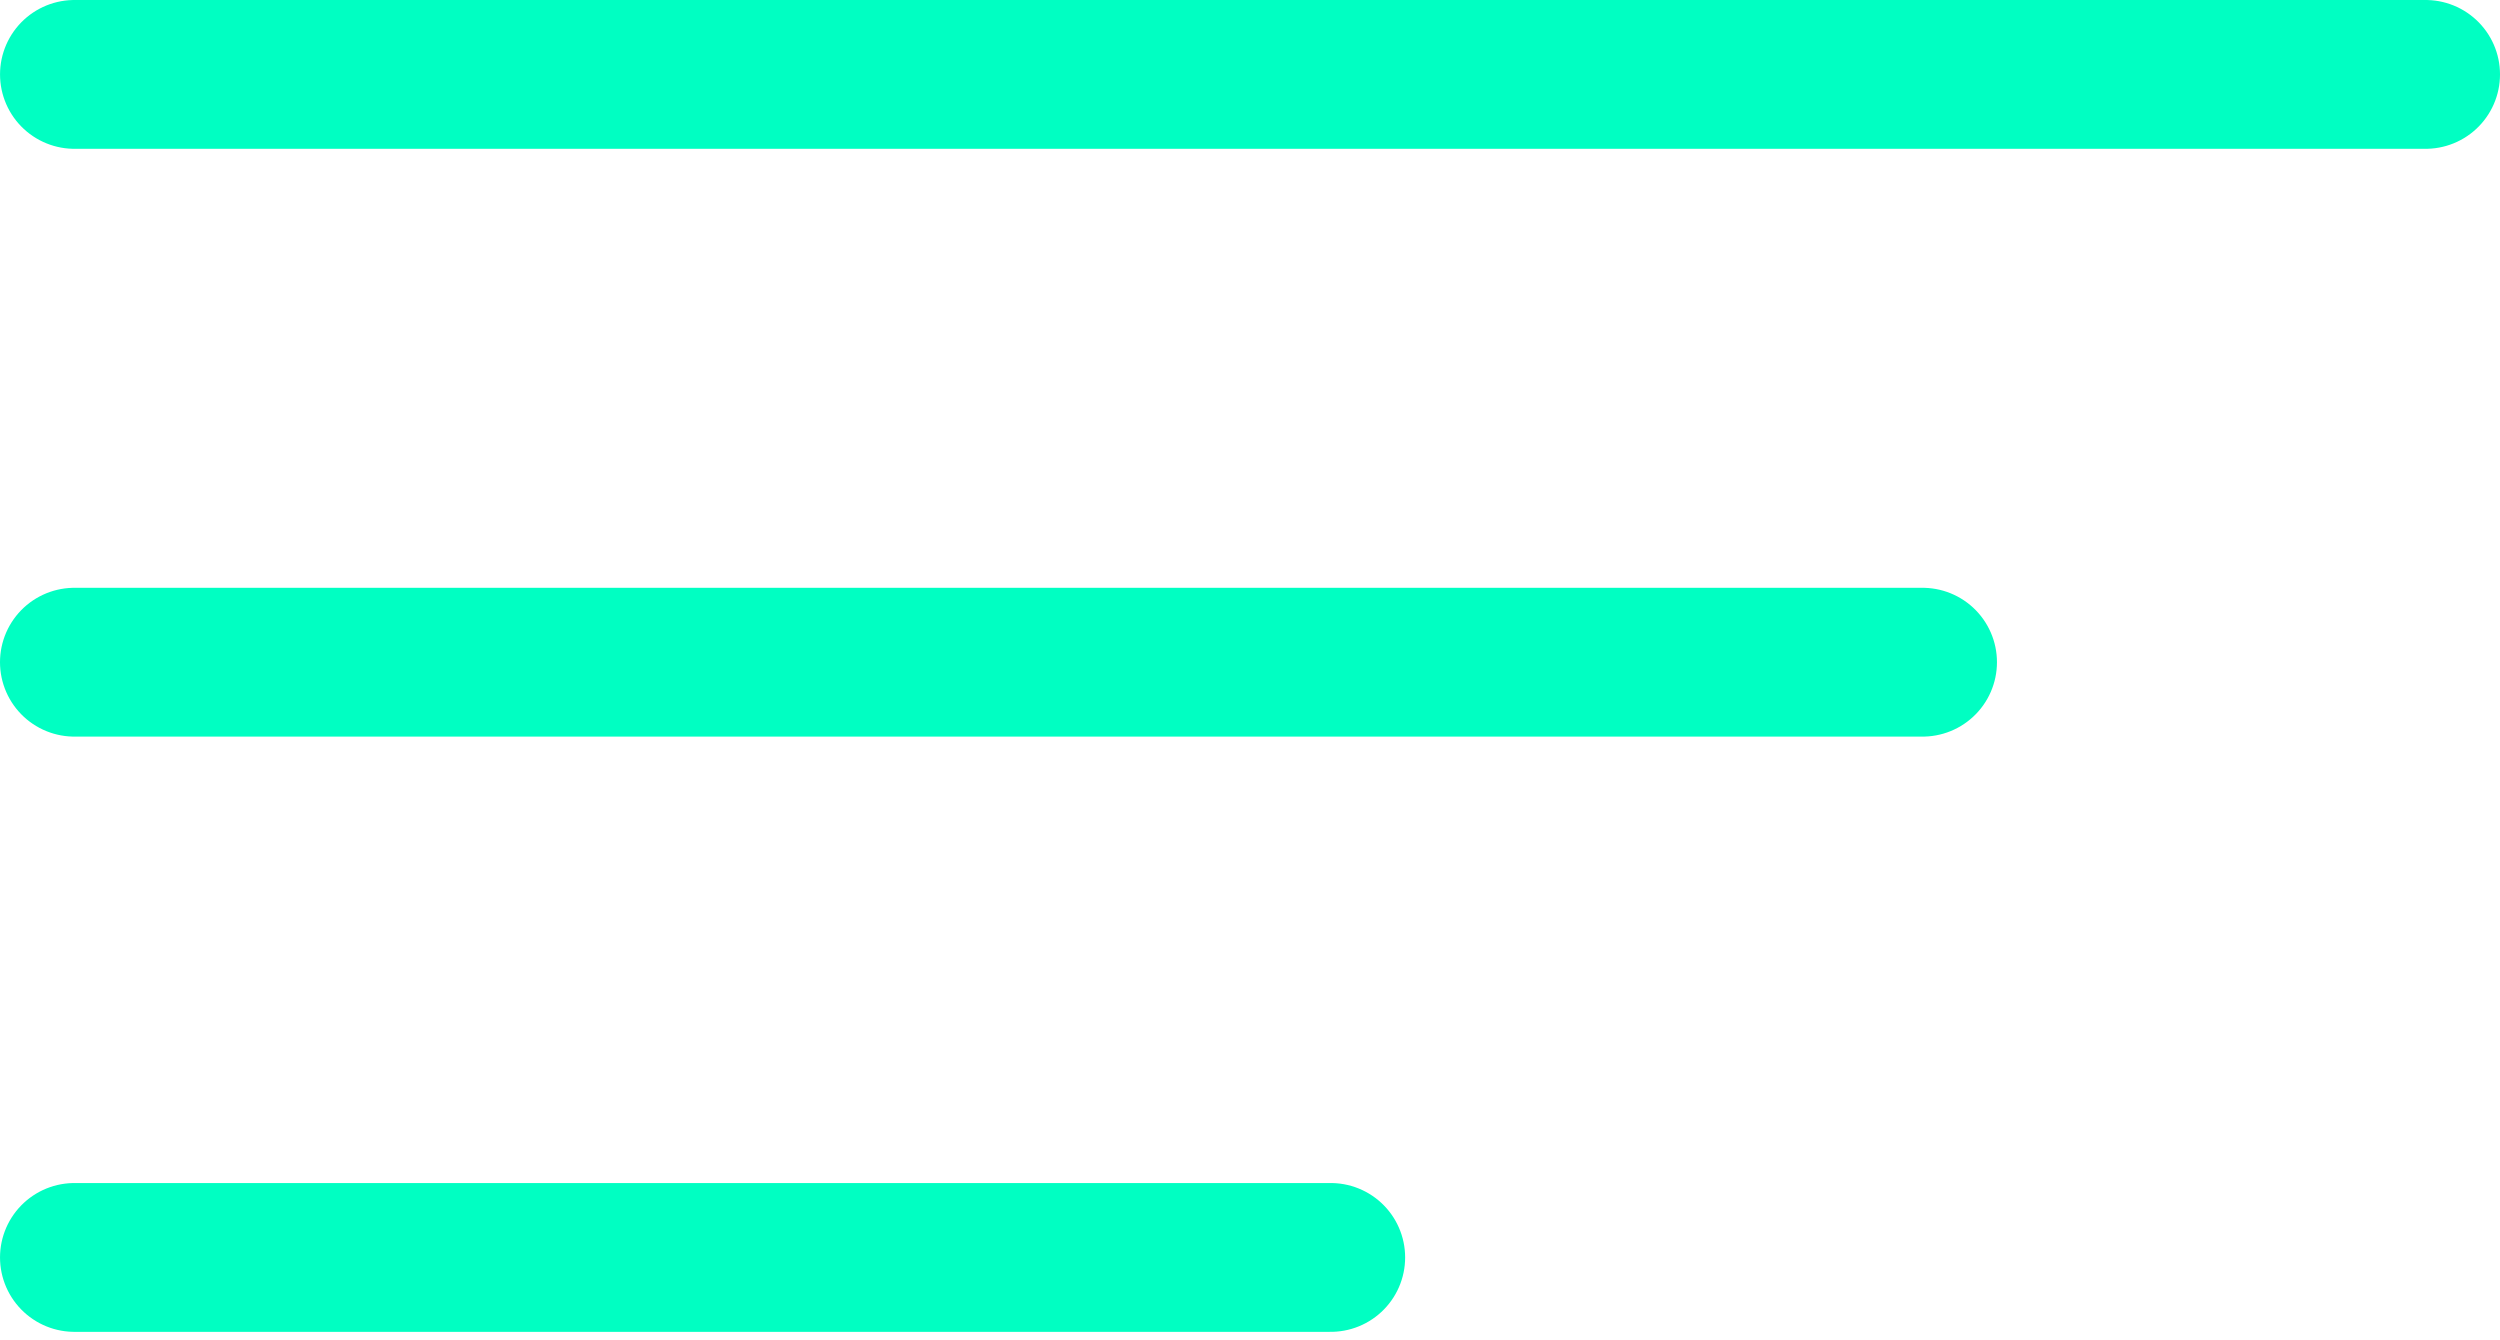
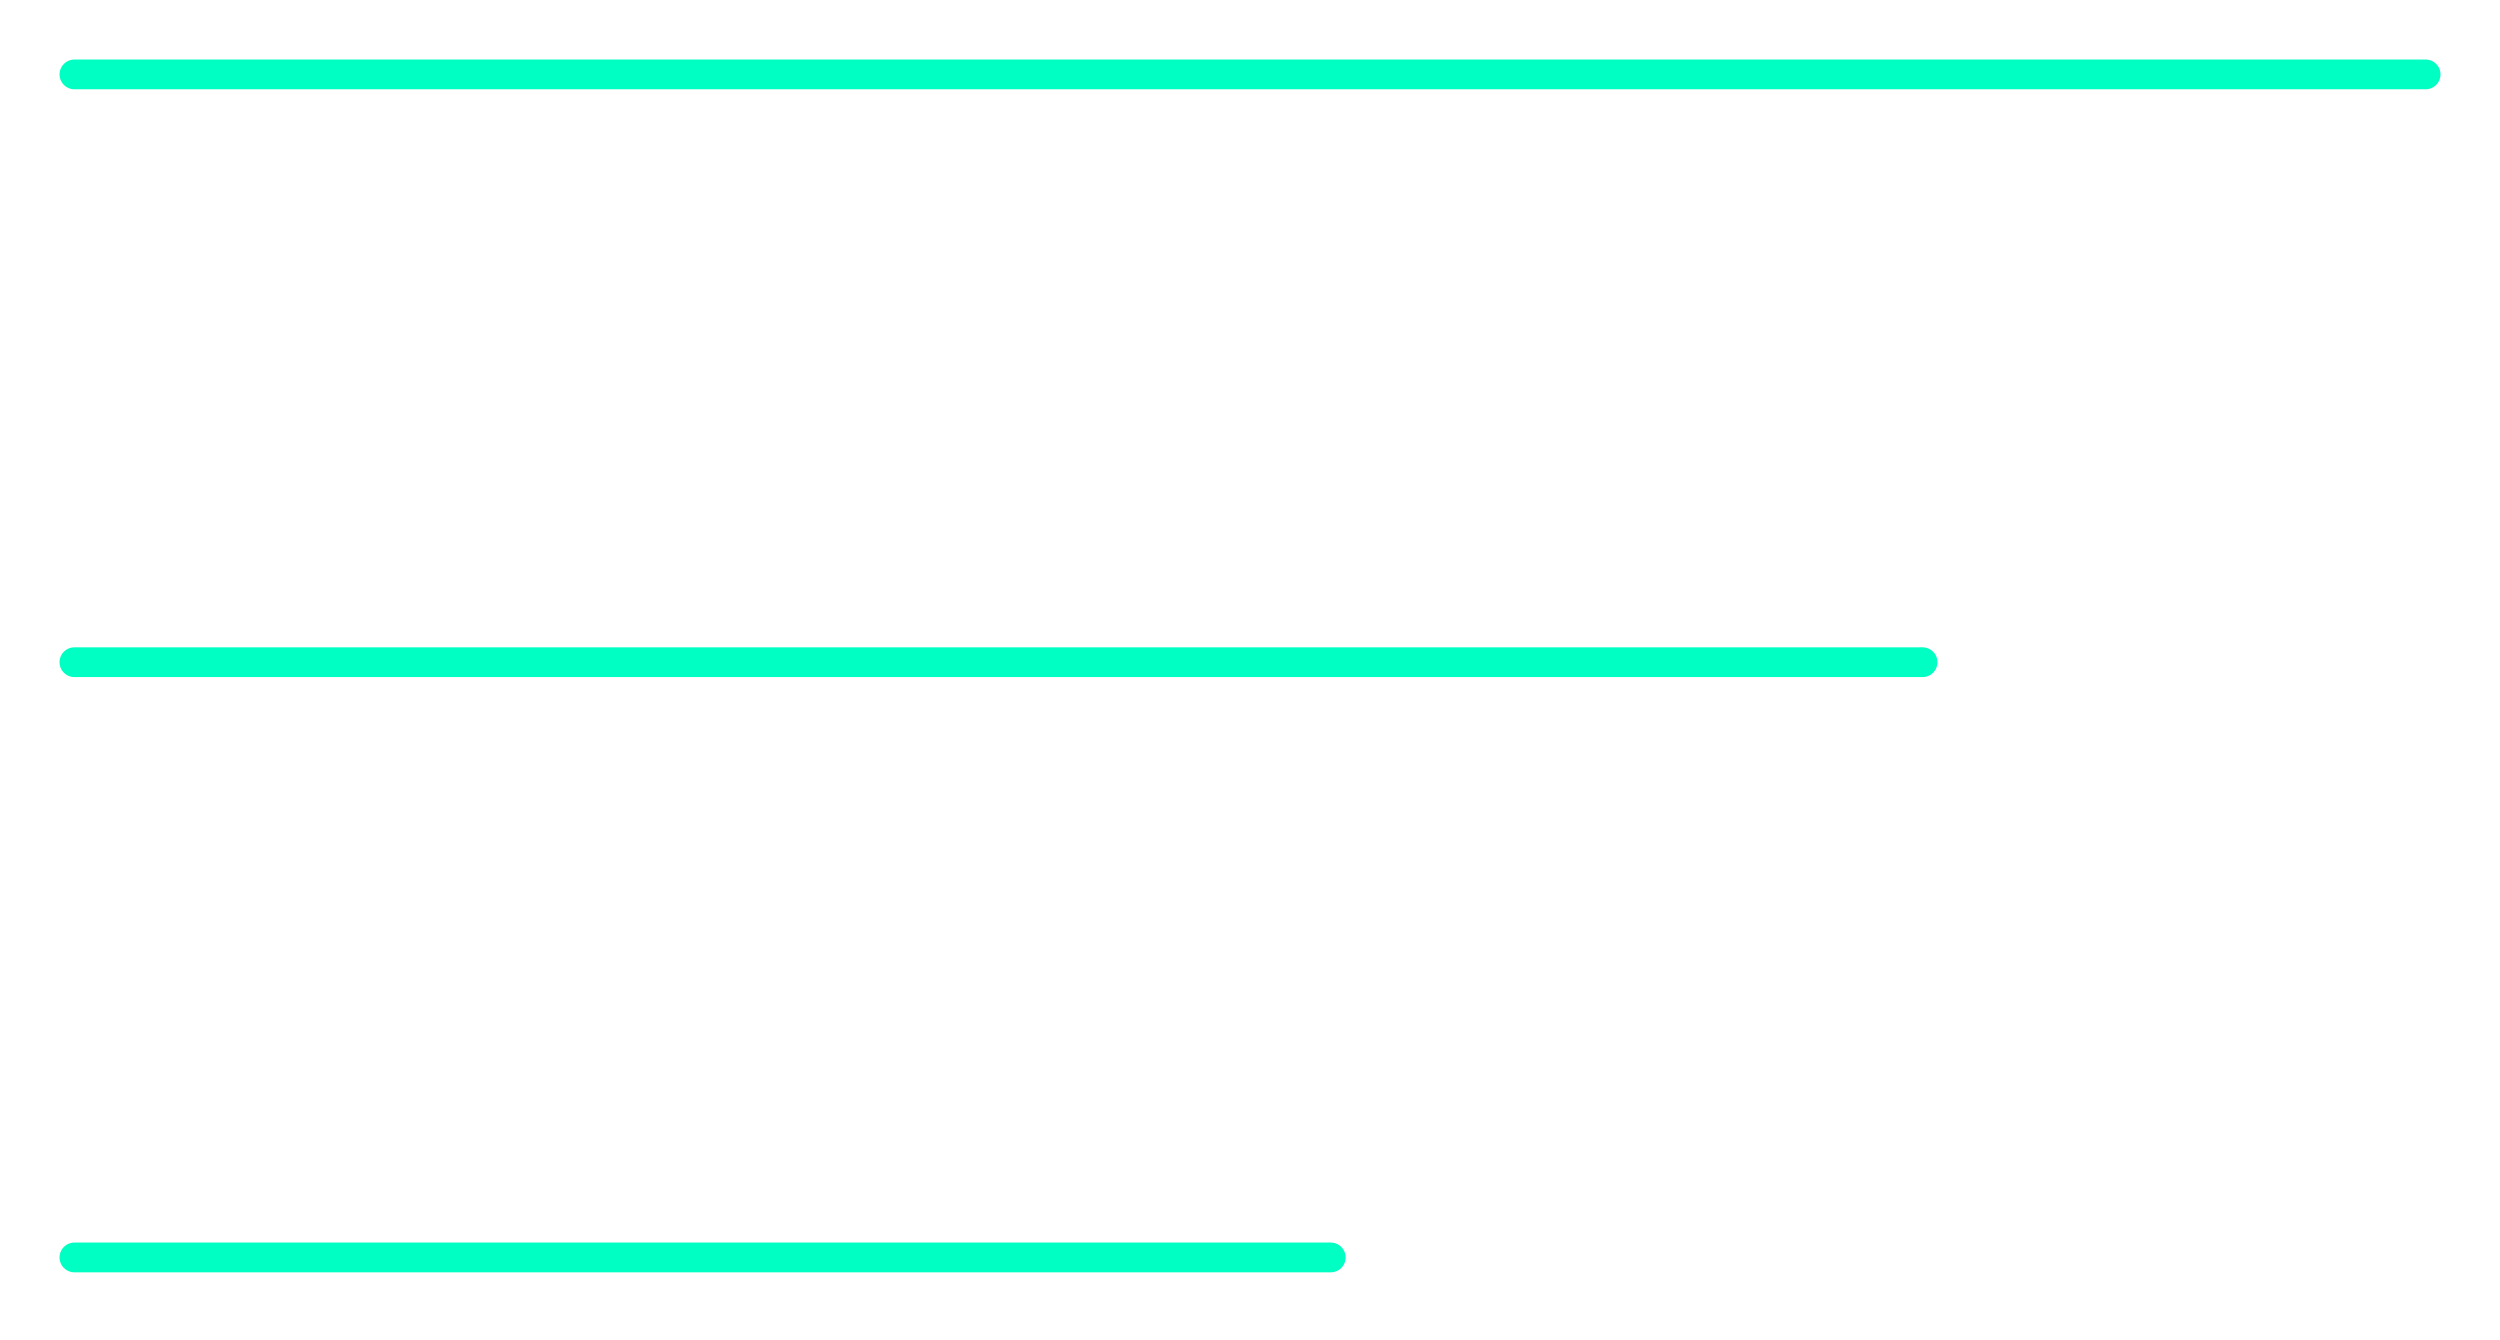
<svg xmlns="http://www.w3.org/2000/svg" width="84" height="45" viewBox="0 0 84 45" fill="none">
-   <line x1="2.5" y1="-2.5" x2="81.499" y2="-2.5" transform="matrix(-1 0 0 1 84 5)" stroke="#00FFC2" stroke-width="5" stroke-linecap="round" />
-   <line x1="2.5" y1="-2.5" x2="64.598" y2="-2.5" transform="matrix(-1 0 0 1 67.0979 24.75)" stroke="#00FFC2" stroke-width="5" stroke-linecap="round" />
-   <line x1="2.5" y1="-2.5" x2="44.712" y2="-2.5" transform="matrix(-1 0 0 1 47.2125 44.75)" stroke="#00FFC2" stroke-width="5" stroke-linecap="round" />
+   <line x1="2.5" y1="-2.5" x2="81.499" y2="-2.5" transform="matrix(-1 0 0 1 84 5)" stroke="#00FFC2" strokeWidth="5" stroke-linecap="round" />
+   <line x1="2.5" y1="-2.5" x2="64.598" y2="-2.5" transform="matrix(-1 0 0 1 67.0979 24.75)" stroke="#00FFC2" strokeWidth="5" stroke-linecap="round" />
+   <line x1="2.5" y1="-2.5" x2="44.712" y2="-2.5" transform="matrix(-1 0 0 1 47.2125 44.75)" stroke="#00FFC2" strokeWidth="5" stroke-linecap="round" />
</svg>
